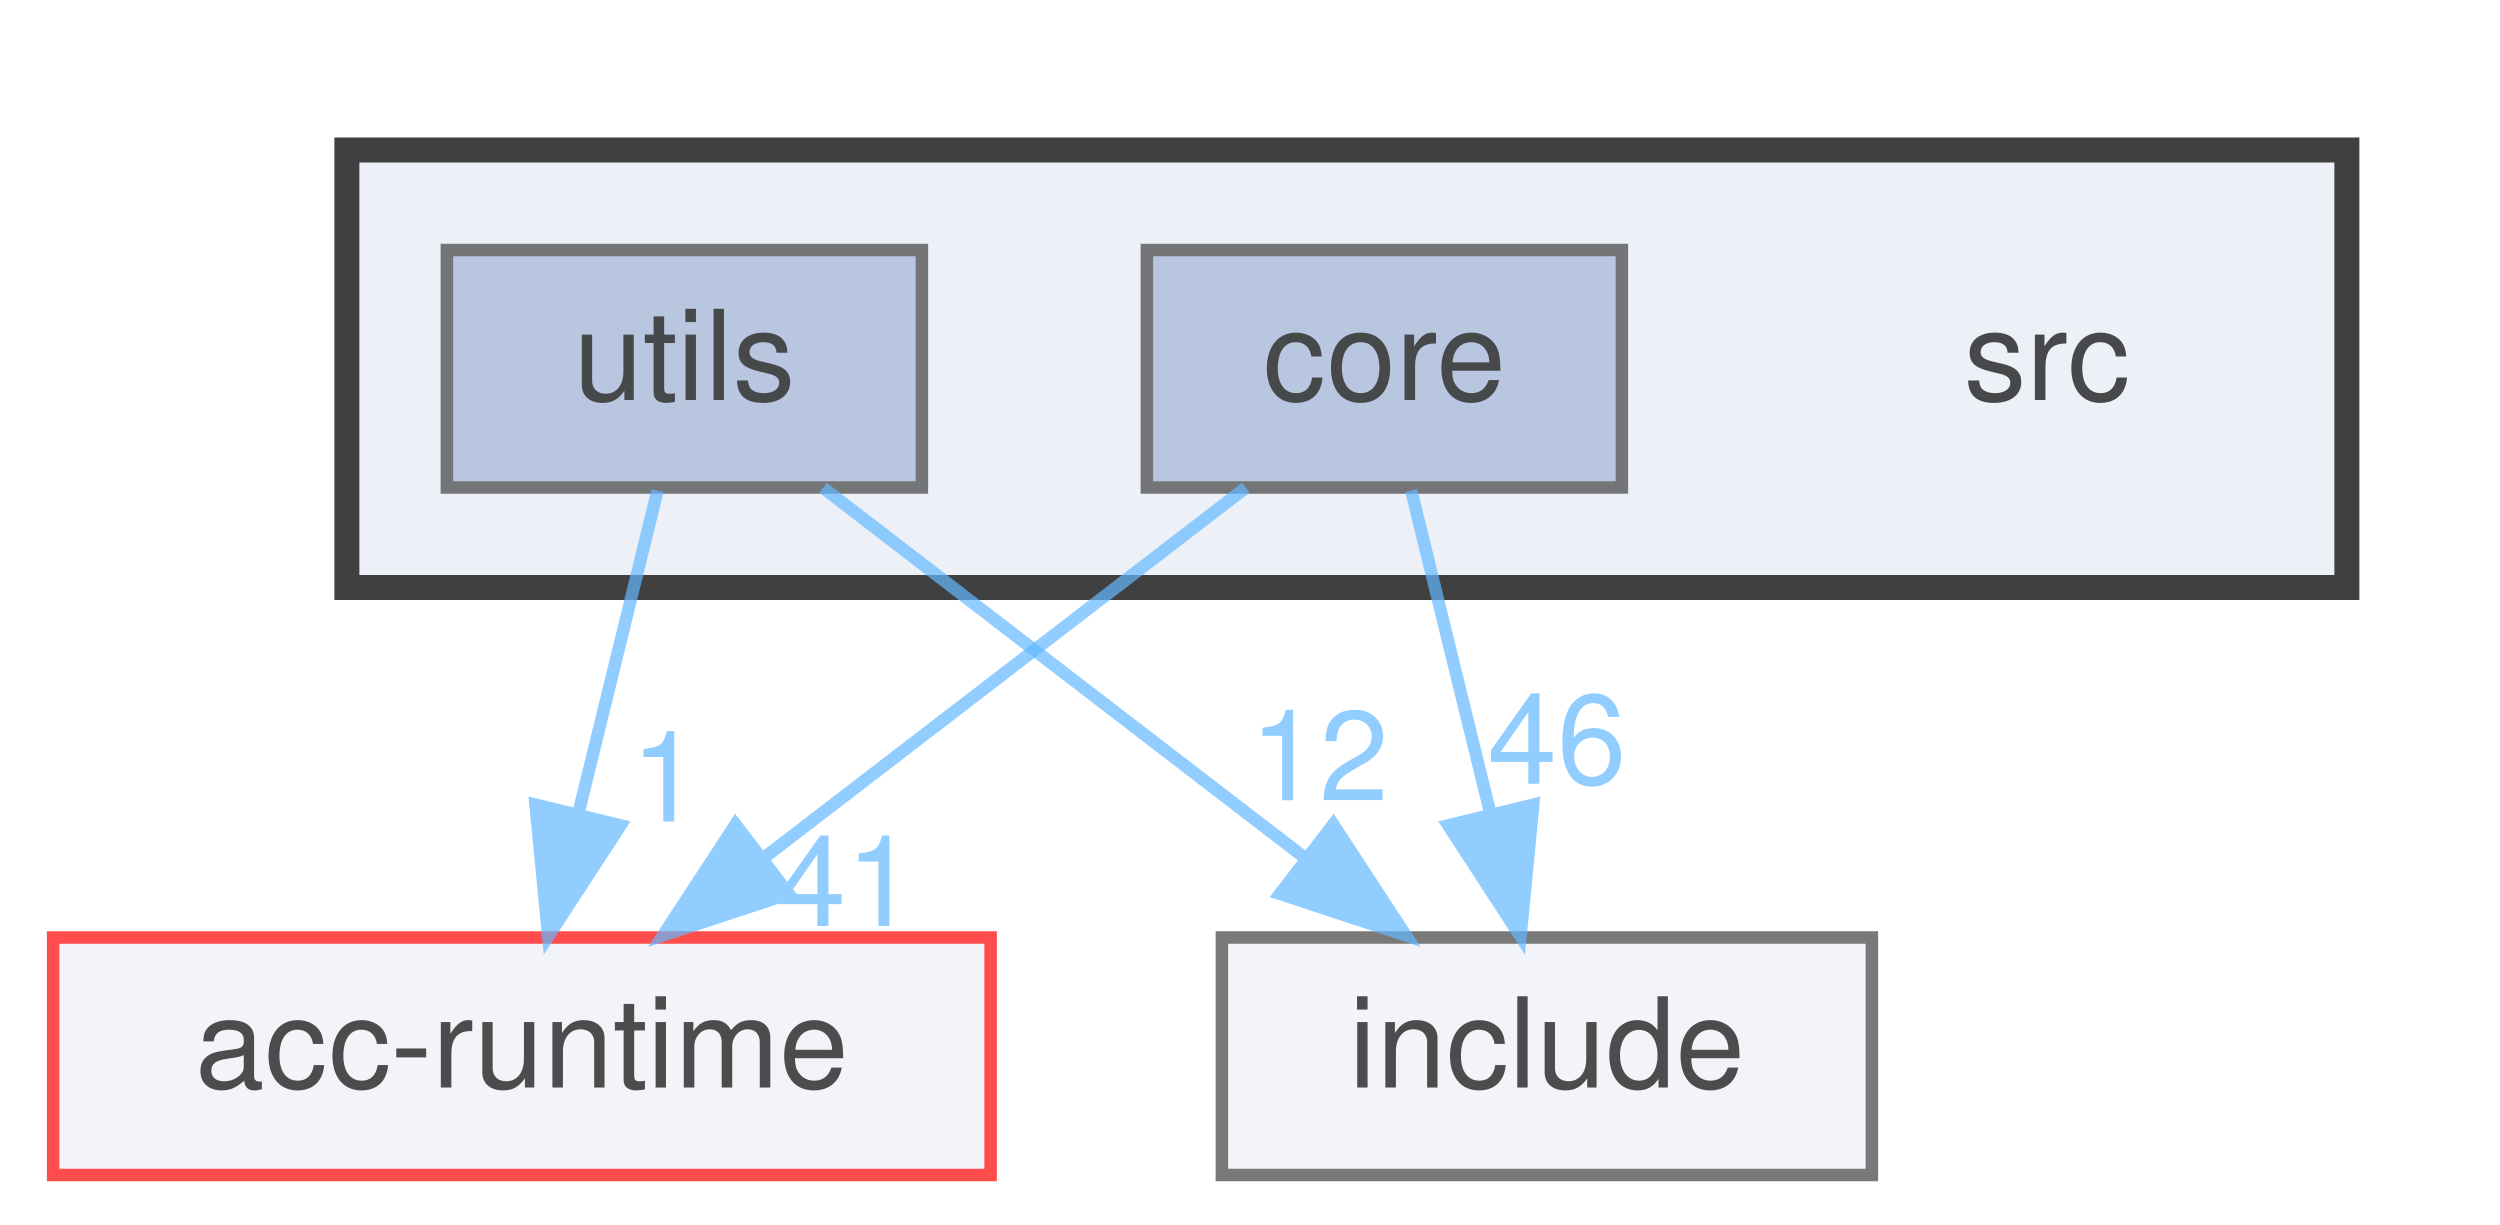
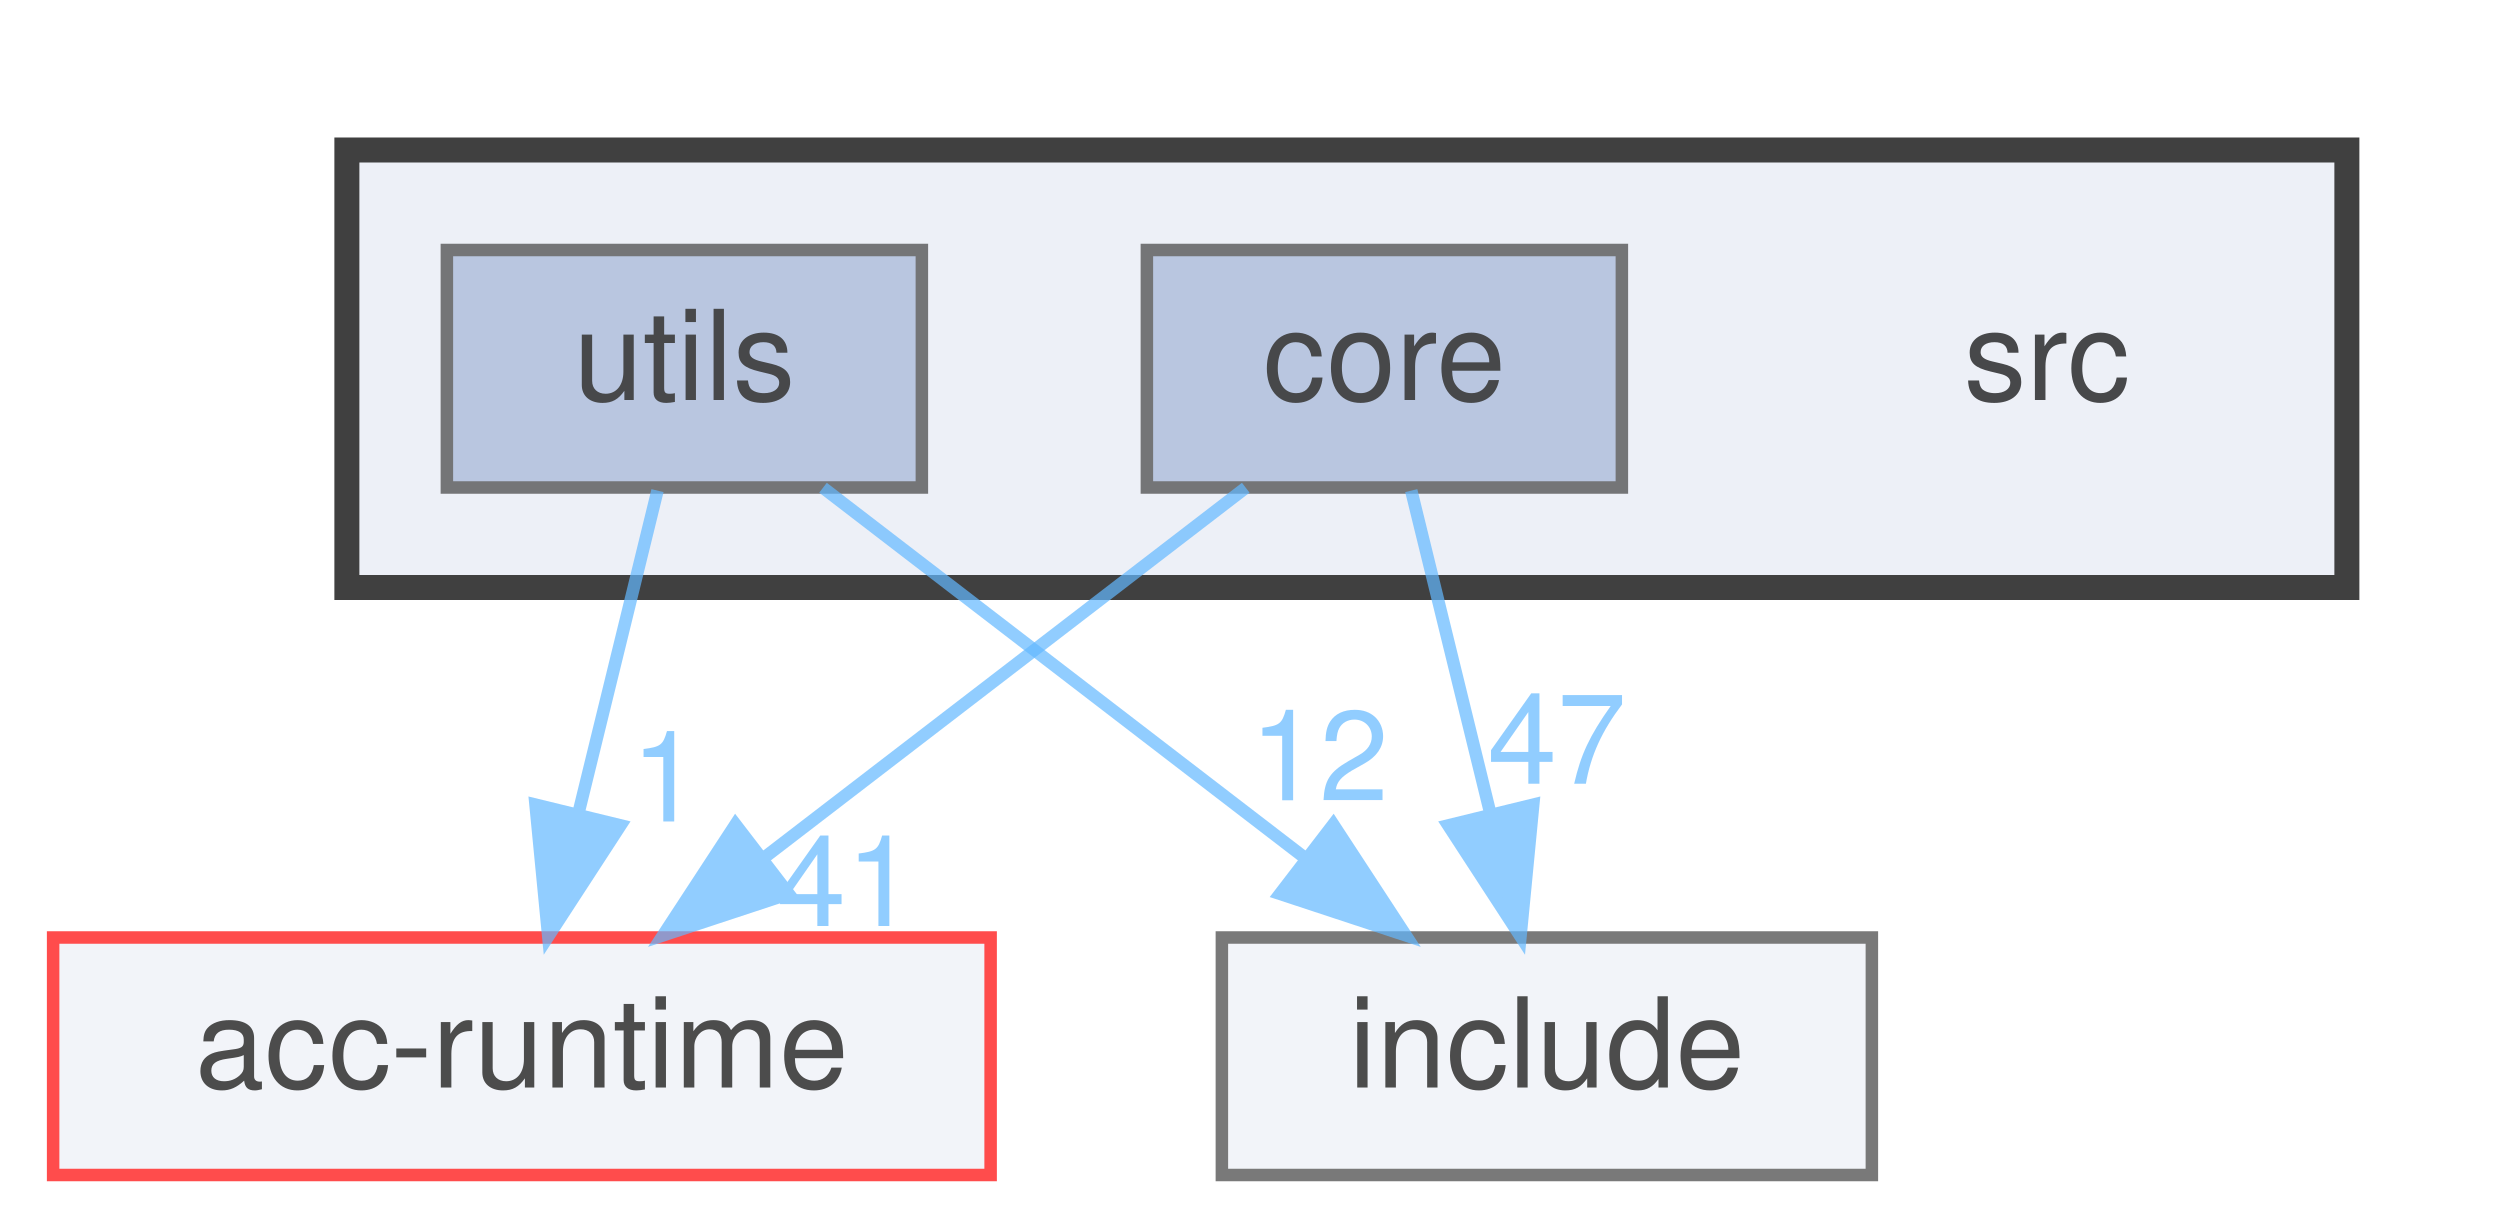
<svg xmlns="http://www.w3.org/2000/svg" xmlns:xlink="http://www.w3.org/1999/xlink" width="200pt" height="98pt" viewBox="0.00 0.00 199.50 98.00">
  <svg id="main" version="1.1" xml:space="preserve">
    <style type="text/css">
.node, .edge {opacity: 0.7;}
.node.selected, .edge.selected {opacity: 1;}
.edge:hover path { stroke: red; }
.edge:hover polygon { stroke: red; fill: red; }
</style>
    <svg id="graph" class="graph">
      <g id="graph0" class="graph" transform="scale(1 1) rotate(0) translate(4 94)">
        <g id="clust1" class="cluster">
          <g id="a_clust1">
            <a xlink:href="dir_68267d1309a1af8e8297ef4c3efbcdba.html" target="_top">
              <polygon fill="#edf0f7" stroke="#404040" stroke-width="2" points="23.5,-47 23.5,-82 183.5,-82 183.5,-47 23.5,-47" />
            </a>
          </g>
        </g>
        <g id="node1" class="node">
          <text text-anchor="middle" x="159.5" y="-62" font-family="Helvetica,sans-Serif" font-size="10.00">src</text>
        </g>
        <g id="node2" class="node">
          <g id="a_node2">
            <a xlink:href="dir_aebb8dcc11953d78e620bbef0b9e2183.html" target="_top" xlink:title="core">
              <polygon fill="#a2b4d6" stroke="#404040" points="125.5,-74 87.5,-74 87.5,-55 125.5,-55 125.5,-74" />
              <text text-anchor="middle" x="106.5" y="-62" font-family="Helvetica,sans-Serif" font-size="10.00">core</text>
            </a>
          </g>
        </g>
        <g id="node4" class="node">
          <g id="a_node4">
            <a xlink:href="dir_2dc8787002676dc565357b7cfa0121df.html" target="_top" xlink:title="acc-runtime">
              <polygon fill="#edf0f7" stroke="red" points="75,-19 0,-19 0,0 75,0 75,-19" />
              <text text-anchor="middle" x="37.5" y="-7" font-family="Helvetica,sans-Serif" font-size="10.00">acc-runtime</text>
            </a>
          </g>
        </g>
        <g id="edge1" class="edge">
          <g id="a_edge1">
            <a xlink:href="dir_000022_000006.html" target="_top">
              <path fill="none" stroke="#63b8ff" d="M95.41,-54.98C85.01,-47 69.24,-34.88 56.78,-25.31" />
              <polygon fill="#63b8ff" stroke="#63b8ff" points="58.85,-22.49 48.79,-19.17 54.59,-28.04 58.85,-22.49" />
            </a>
          </g>
          <g id="a_edge1-headlabel">
            <a xlink:href="dir_000022_000006.html" target="_top" xlink:title="41">
              <text text-anchor="middle" x="63.43" y="-19.92" font-family="Helvetica,sans-Serif" font-size="10.00" fill="#63b8ff">41</text>
            </a>
          </g>
        </g>
        <g id="node5" class="node">
          <g id="a_node5">
            <a xlink:href="dir_d44c64559bbebec7f509842c48db8b23.html" target="_top" xlink:title="include">
              <polygon fill="#edf0f7" stroke="#404040" points="145.5,-19 93.5,-19 93.5,0 145.5,0 145.5,-19" />
              <text text-anchor="middle" x="119.5" y="-7" font-family="Helvetica,sans-Serif" font-size="10.00">include</text>
            </a>
          </g>
        </g>
        <g id="edge2" class="edge">
          <g id="a_edge2">
            <a xlink:href="dir_000022_000037.html" target="_top">
              <path fill="none" stroke="#63b8ff" d="M108.65,-54.75C110.37,-47.72 112.85,-37.62 115,-28.84" />
              <polygon fill="#63b8ff" stroke="#63b8ff" points="118.41,-29.63 117.39,-19.09 111.61,-27.97 118.41,-29.63" />
            </a>
          </g>
          <g id="a_edge2-headlabel">
-             <a xlink:href="dir_000022_000037.html" target="_top" xlink:title="46">
-               <text text-anchor="middle" x="120.31" y="-31.3" font-family="Helvetica,sans-Serif" font-size="10.00" fill="#63b8ff">46</text>
+             <a xlink:href="dir_000022_000037.html" target="_top" xlink:title="47">
+               <text text-anchor="middle" x="120.31" y="-31.3" font-family="Helvetica,sans-Serif" font-size="10.00" fill="#63b8ff">47</text>
            </a>
          </g>
        </g>
        <g id="node3" class="node">
          <g id="a_node3">
            <a xlink:href="dir_313caf1132e152dd9b58bea13a4052ca.html" target="_top" xlink:title="utils">
              <polygon fill="#a2b4d6" stroke="#404040" points="69.5,-74 31.5,-74 31.5,-55 69.5,-55 69.5,-74" />
              <text text-anchor="middle" x="50.5" y="-62" font-family="Helvetica,sans-Serif" font-size="10.00">utils</text>
            </a>
          </g>
        </g>
        <g id="edge3" class="edge">
          <g id="a_edge3">
            <a xlink:href="dir_000080_000006.html" target="_top">
              <path fill="none" stroke="#63b8ff" d="M48.35,-54.75C46.63,-47.72 44.15,-37.62 42,-28.84" />
              <polygon fill="#63b8ff" stroke="#63b8ff" points="45.39,-27.97 39.61,-19.09 38.59,-29.63 45.39,-27.97" />
            </a>
          </g>
          <g id="a_edge3-headlabel">
            <a xlink:href="dir_000080_000006.html" target="_top" xlink:title="1">
              <text text-anchor="middle" x="49" y="-28.28" font-family="Helvetica,sans-Serif" font-size="10.00" fill="#63b8ff">1</text>
            </a>
          </g>
        </g>
        <g id="edge4" class="edge">
          <g id="a_edge4">
            <a xlink:href="dir_000080_000037.html" target="_top">
              <path fill="none" stroke="#63b8ff" d="M61.59,-54.98C71.99,-47 87.76,-34.88 100.22,-25.31" />
              <polygon fill="#63b8ff" stroke="#63b8ff" points="102.41,-28.04 108.21,-19.17 98.15,-22.49 102.41,-28.04" />
            </a>
          </g>
          <g id="a_edge4-headlabel">
            <a xlink:href="dir_000080_000037.html" target="_top" xlink:title="12">
              <text text-anchor="middle" x="101.29" y="-29.98" font-family="Helvetica,sans-Serif" font-size="10.00" fill="#63b8ff">12</text>
            </a>
          </g>
        </g>
      </g>
    </svg>
  </svg>
  <style type="text/css">

[data-mouse-over-selected='false'] { opacity: 0.7; }
[data-mouse-over-selected='true']  { opacity: 1.0; }

</style>
</svg>
